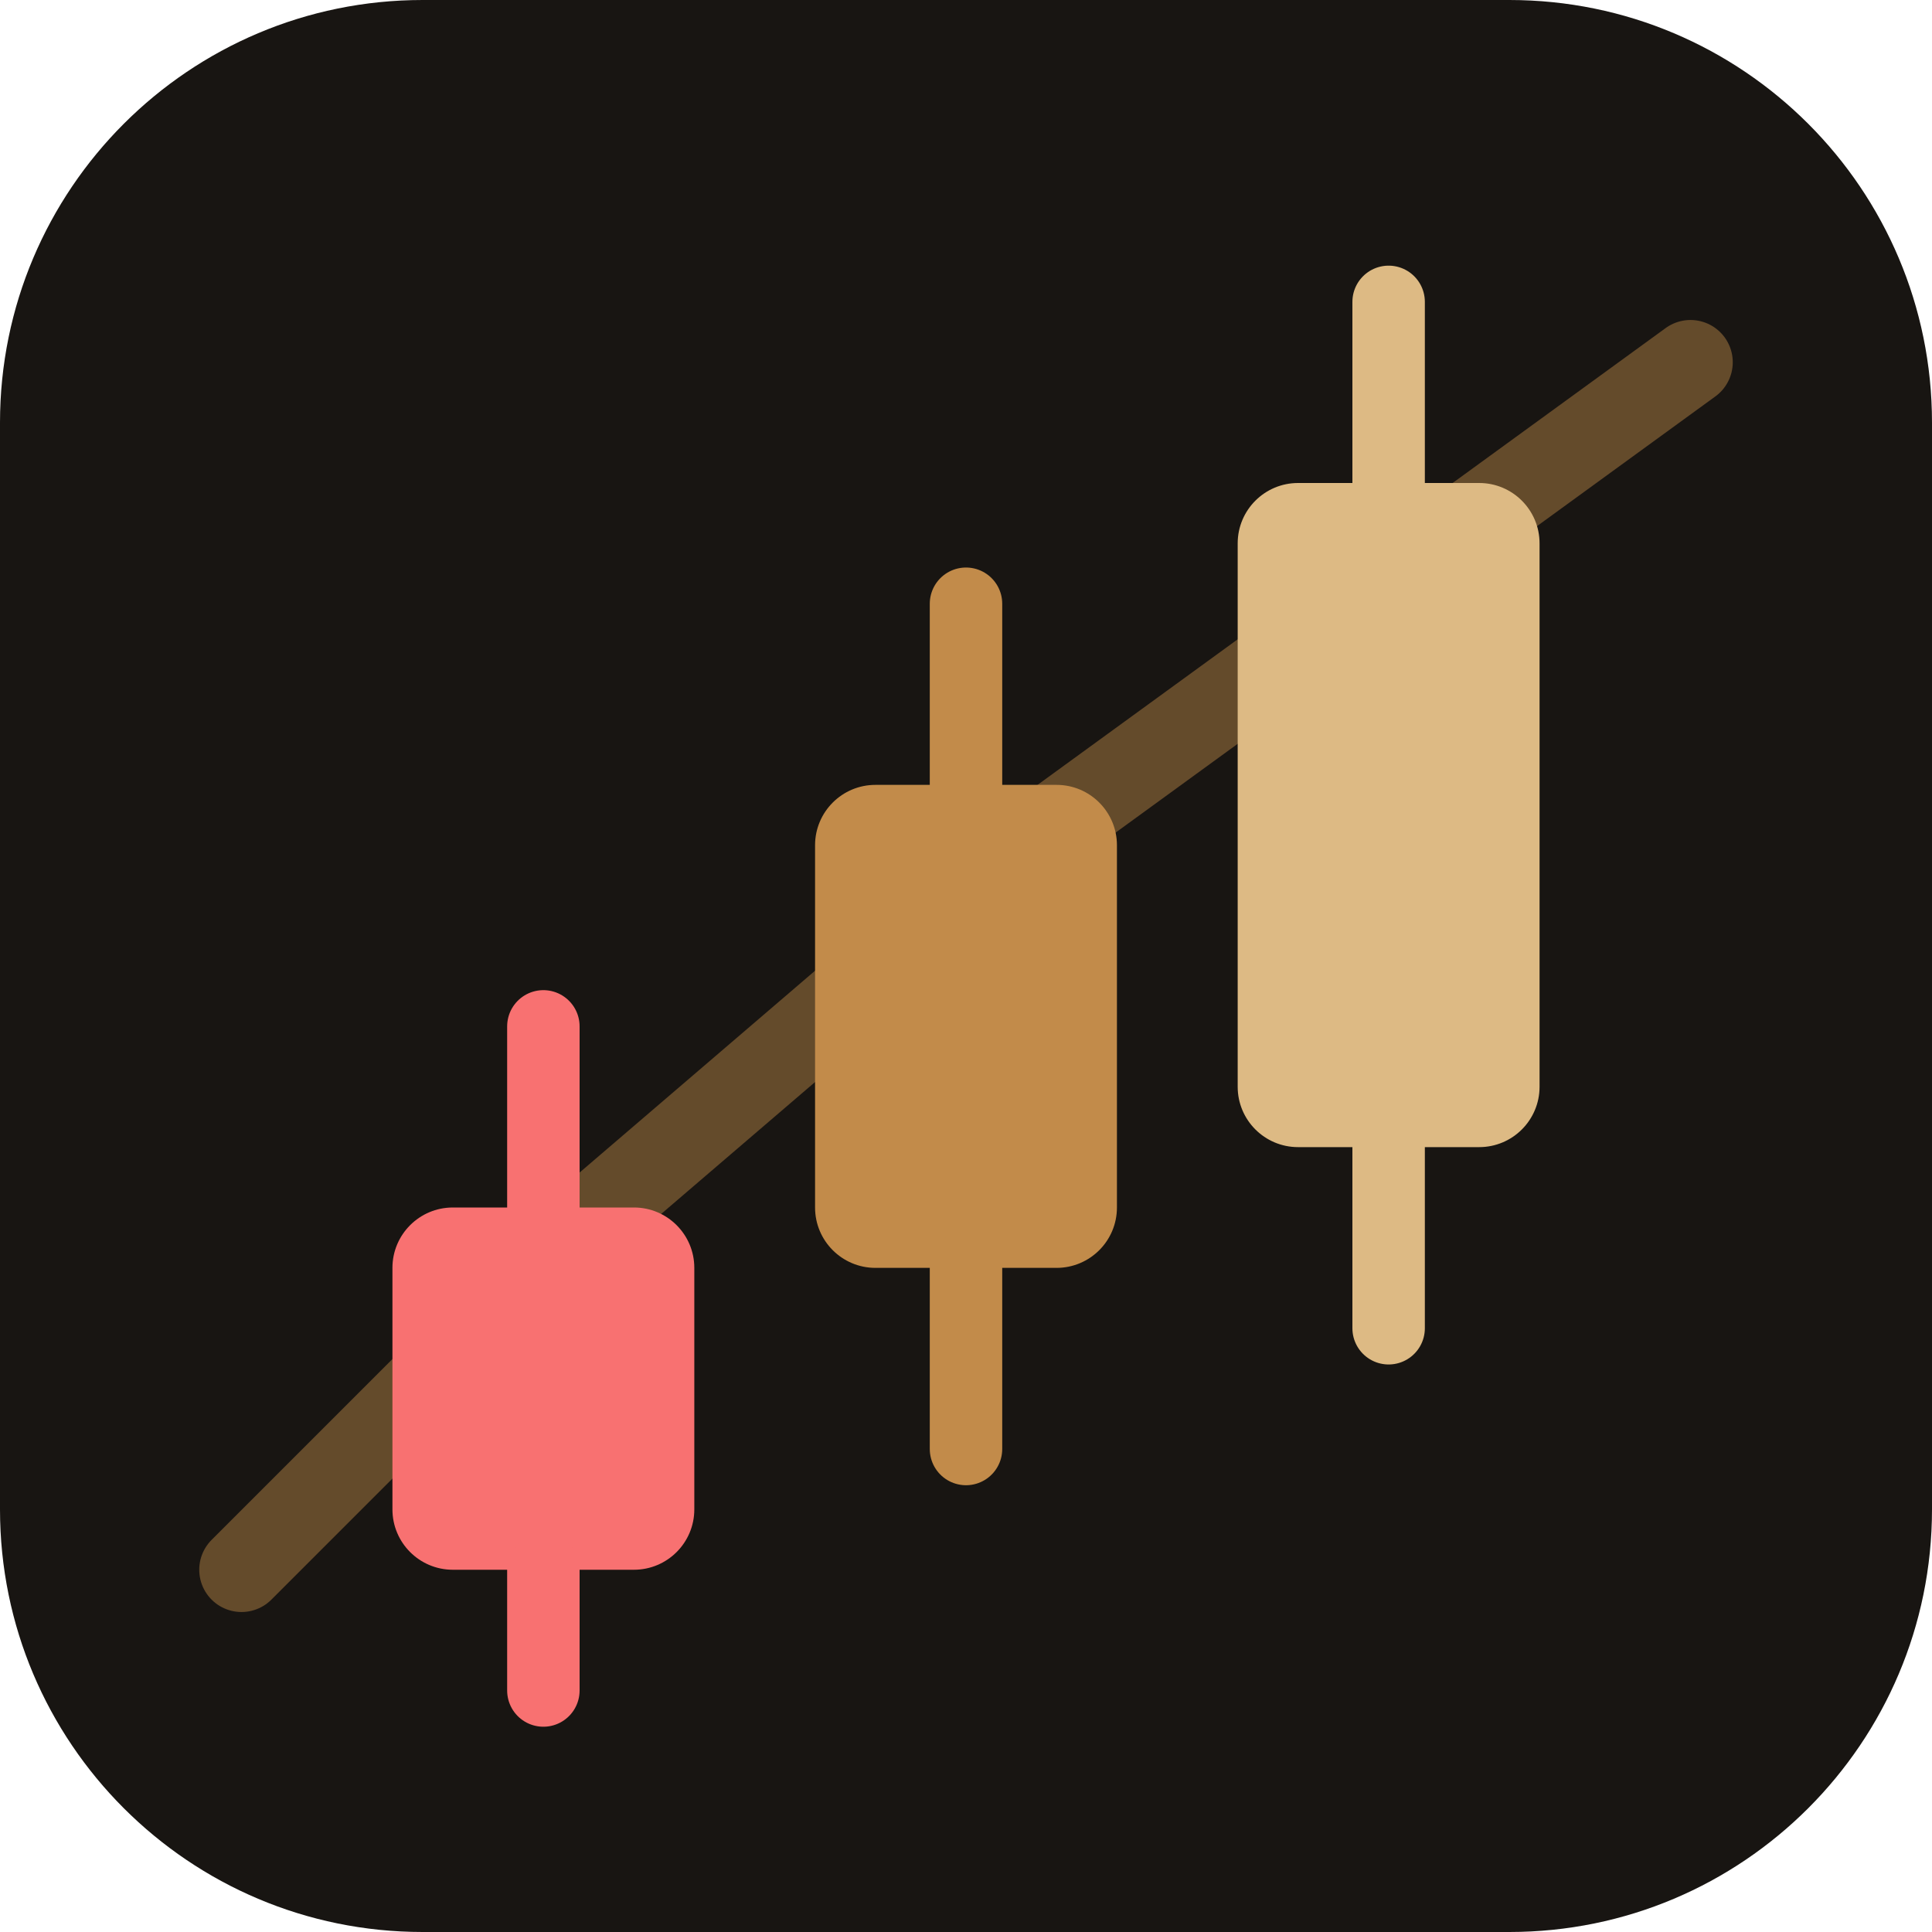
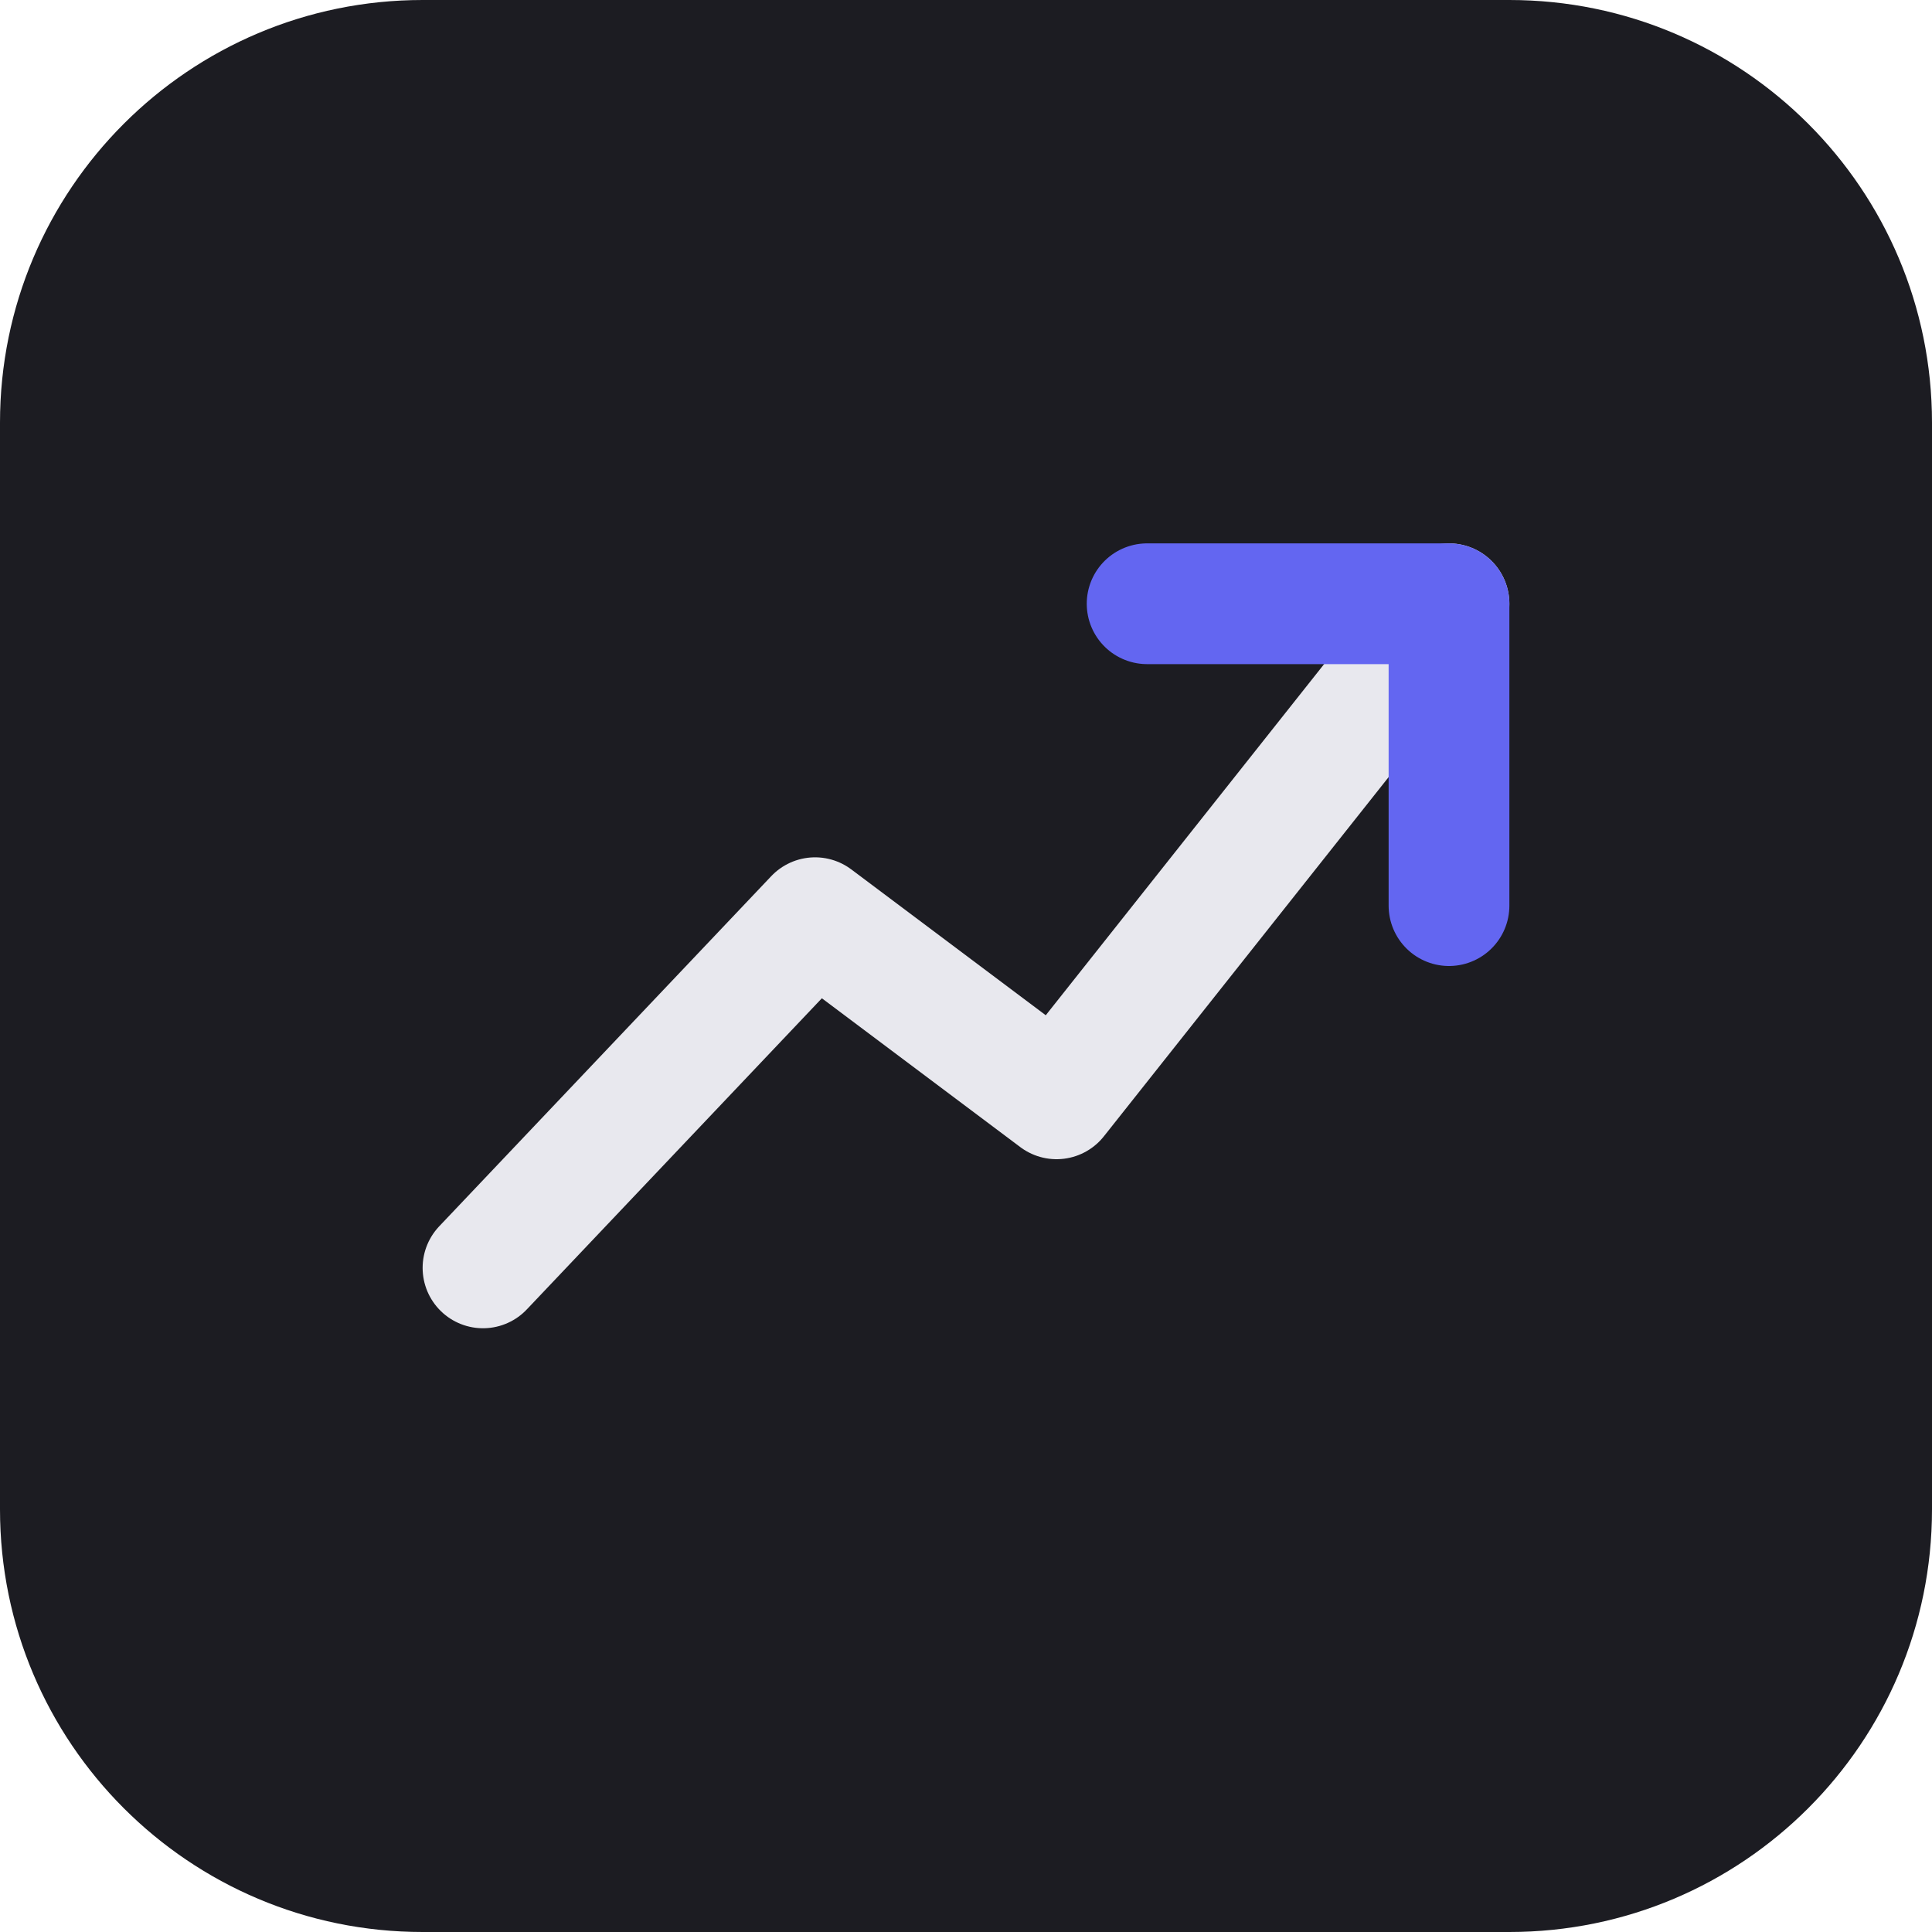
<svg xmlns="http://www.w3.org/2000/svg" viewBox="0 0 32 32">
-   <rect width="32" height="32" rx="7" fill="#181512" />
-   <polyline points="4,26 10,20 17,14 28,6" stroke="#C28B4A" stroke-width="1.4" fill="none" stroke-linecap="round" stroke-linejoin="round" opacity="0.45" />
-   <line x1="9" y1="17" x2="9" y2="20" stroke="#F87171" stroke-width="1.2" stroke-linecap="round" />
-   <rect x="6.5" y="20" width="5" height="6" rx="1" fill="#F87171" />
-   <line x1="9" y1="26" x2="9" y2="28" stroke="#F87171" stroke-width="1.2" stroke-linecap="round" />
-   <line x1="16" y1="10" x2="16" y2="13" stroke="#C28B4A" stroke-width="1.2" stroke-linecap="round" />
-   <rect x="13.5" y="13" width="5" height="8" rx="1" fill="#C28B4A" />
-   <line x1="16" y1="21" x2="16" y2="24" stroke="#C28B4A" stroke-width="1.2" stroke-linecap="round" />
-   <line x1="23" y1="5" x2="23" y2="8" stroke="#DDBA84" stroke-width="1.2" stroke-linecap="round" />
-   <rect x="20.5" y="8" width="5" height="11" rx="1" fill="#DDBA84" />
-   <line x1="23" y1="19" x2="23" y2="22" stroke="#DDBA84" stroke-width="1.2" stroke-linecap="round" />
+   <rect width="32" height="32" rx="7" fill="#1C1C22" />
+   <path d="M8 21 L13.5 15.2 L17.5 18.2 L24 10" stroke="#E8E8EE" stroke-width="2" fill="none" stroke-linecap="round" stroke-linejoin="round" />
+   <path d="M24 15 V10 H19" stroke="#6366F1" stroke-width="2" fill="none" stroke-linecap="round" stroke-linejoin="round" />
</svg>
